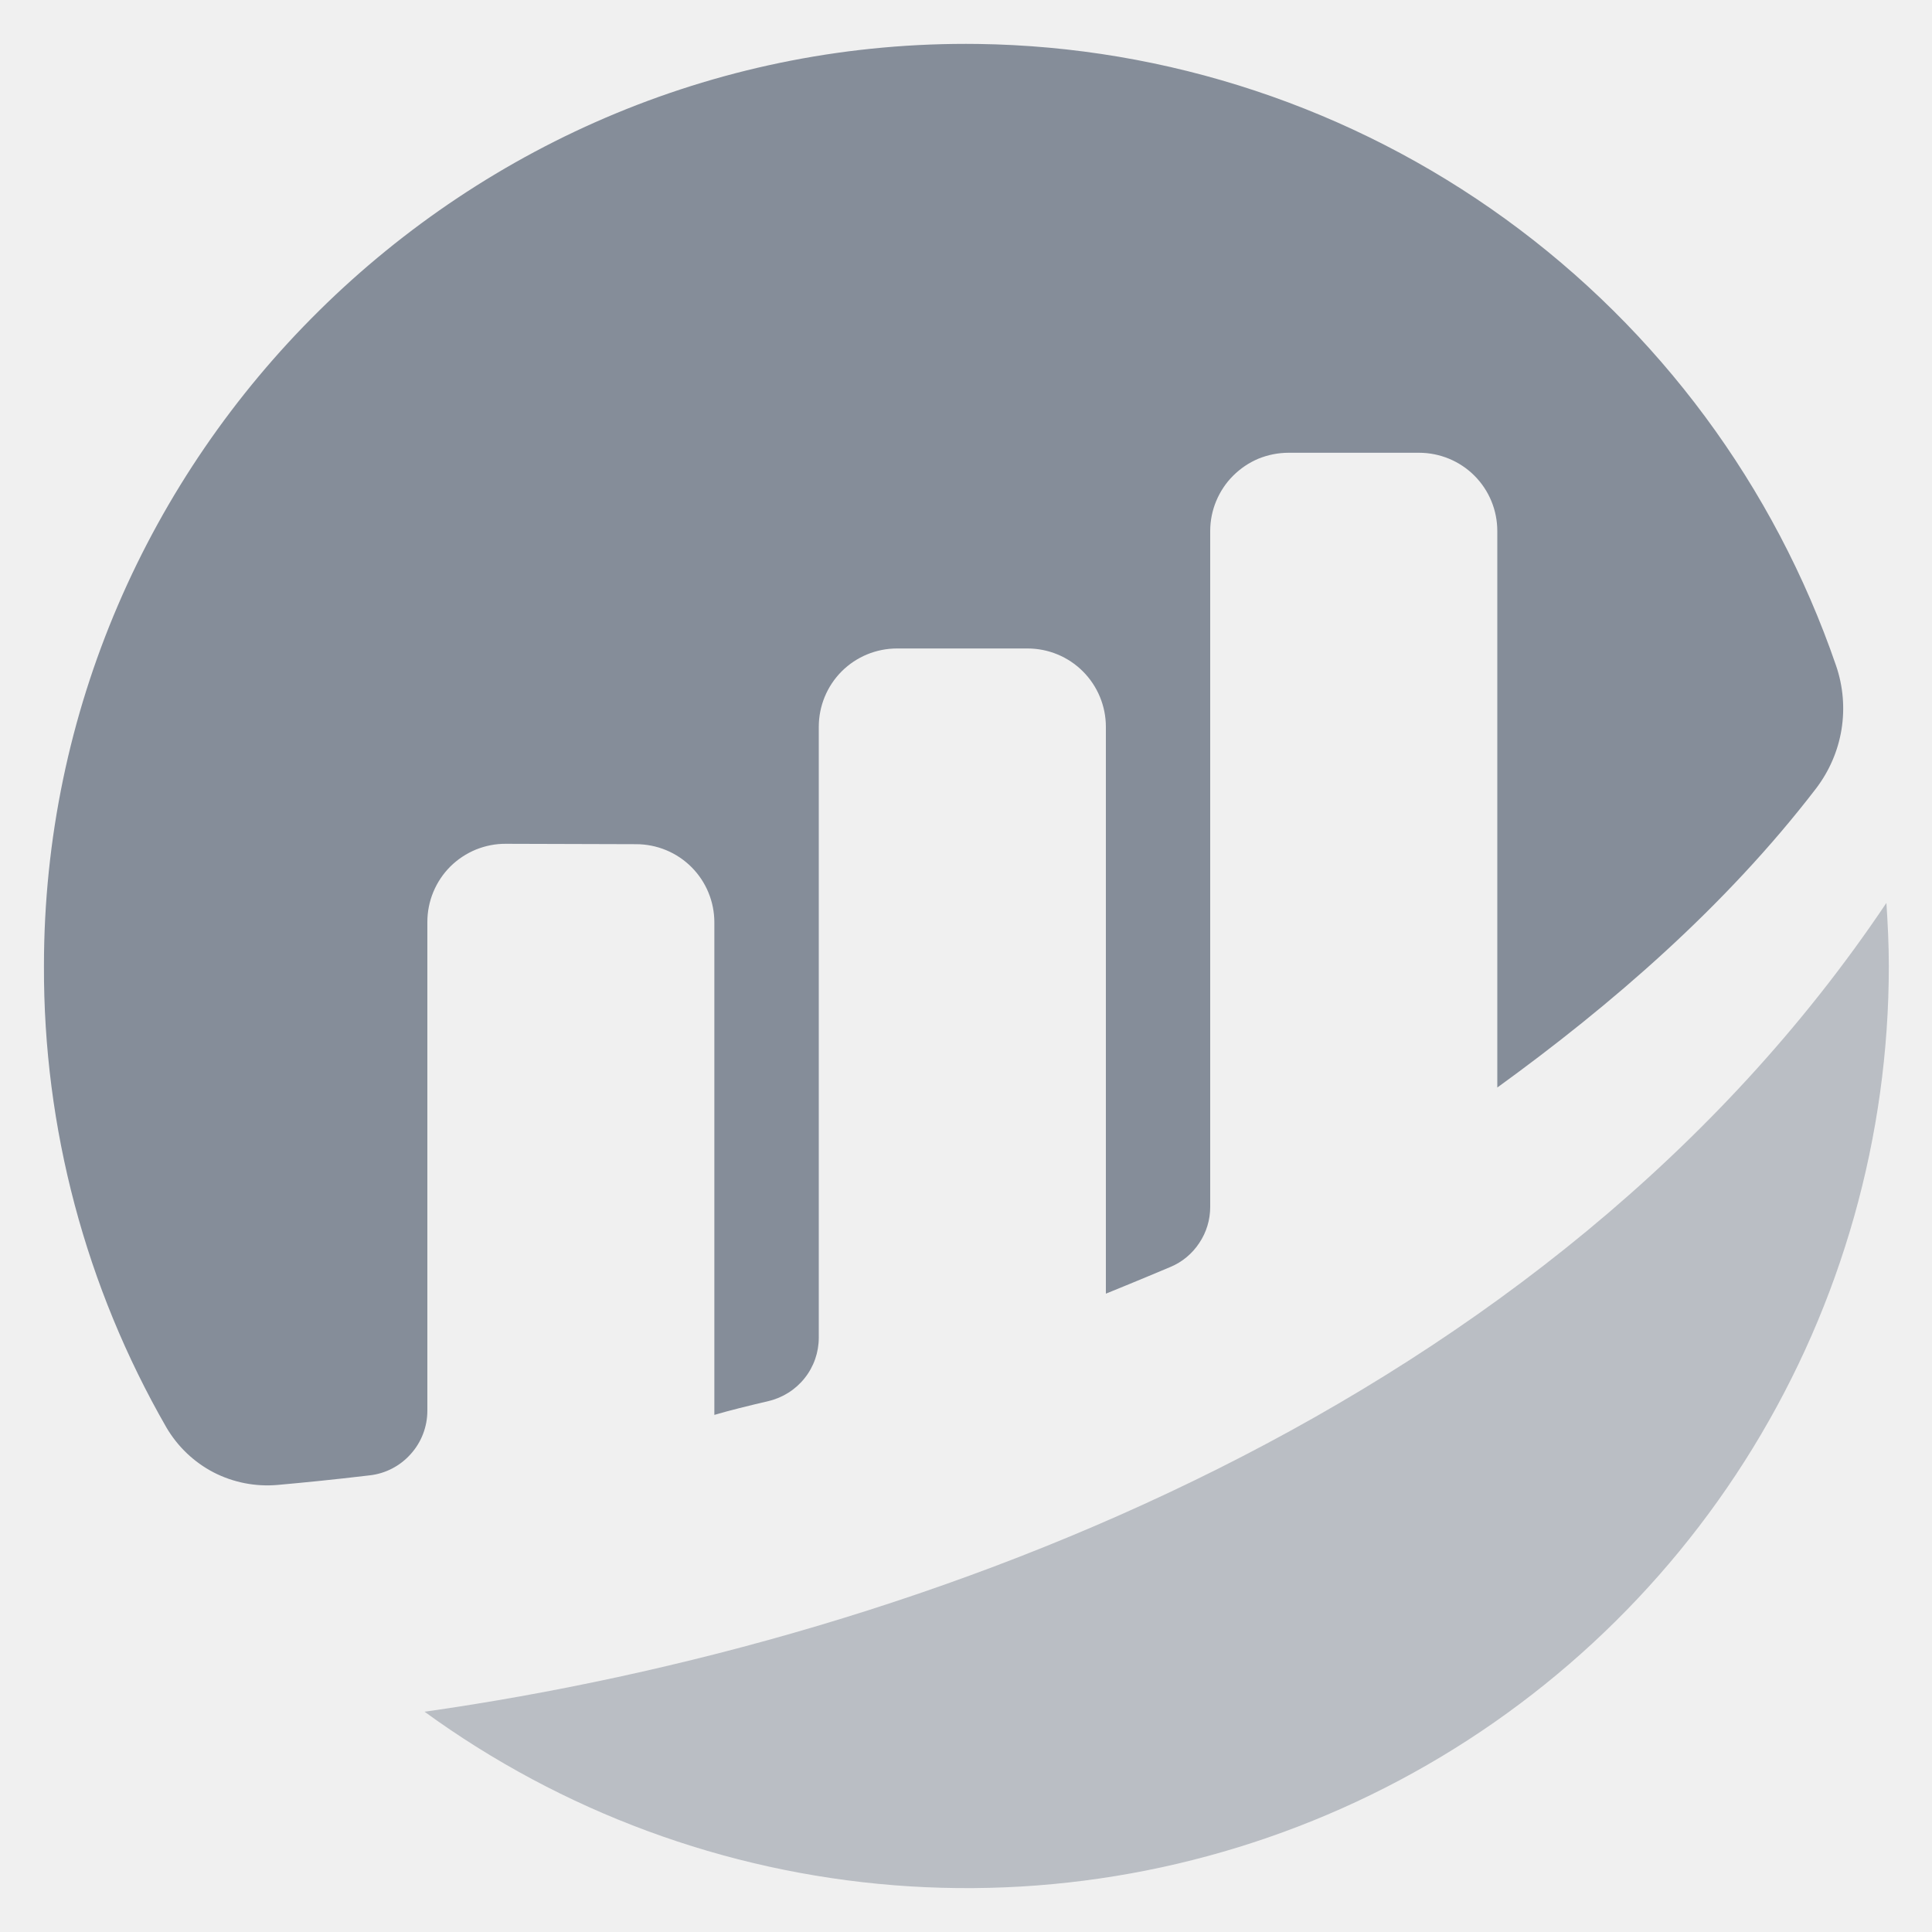
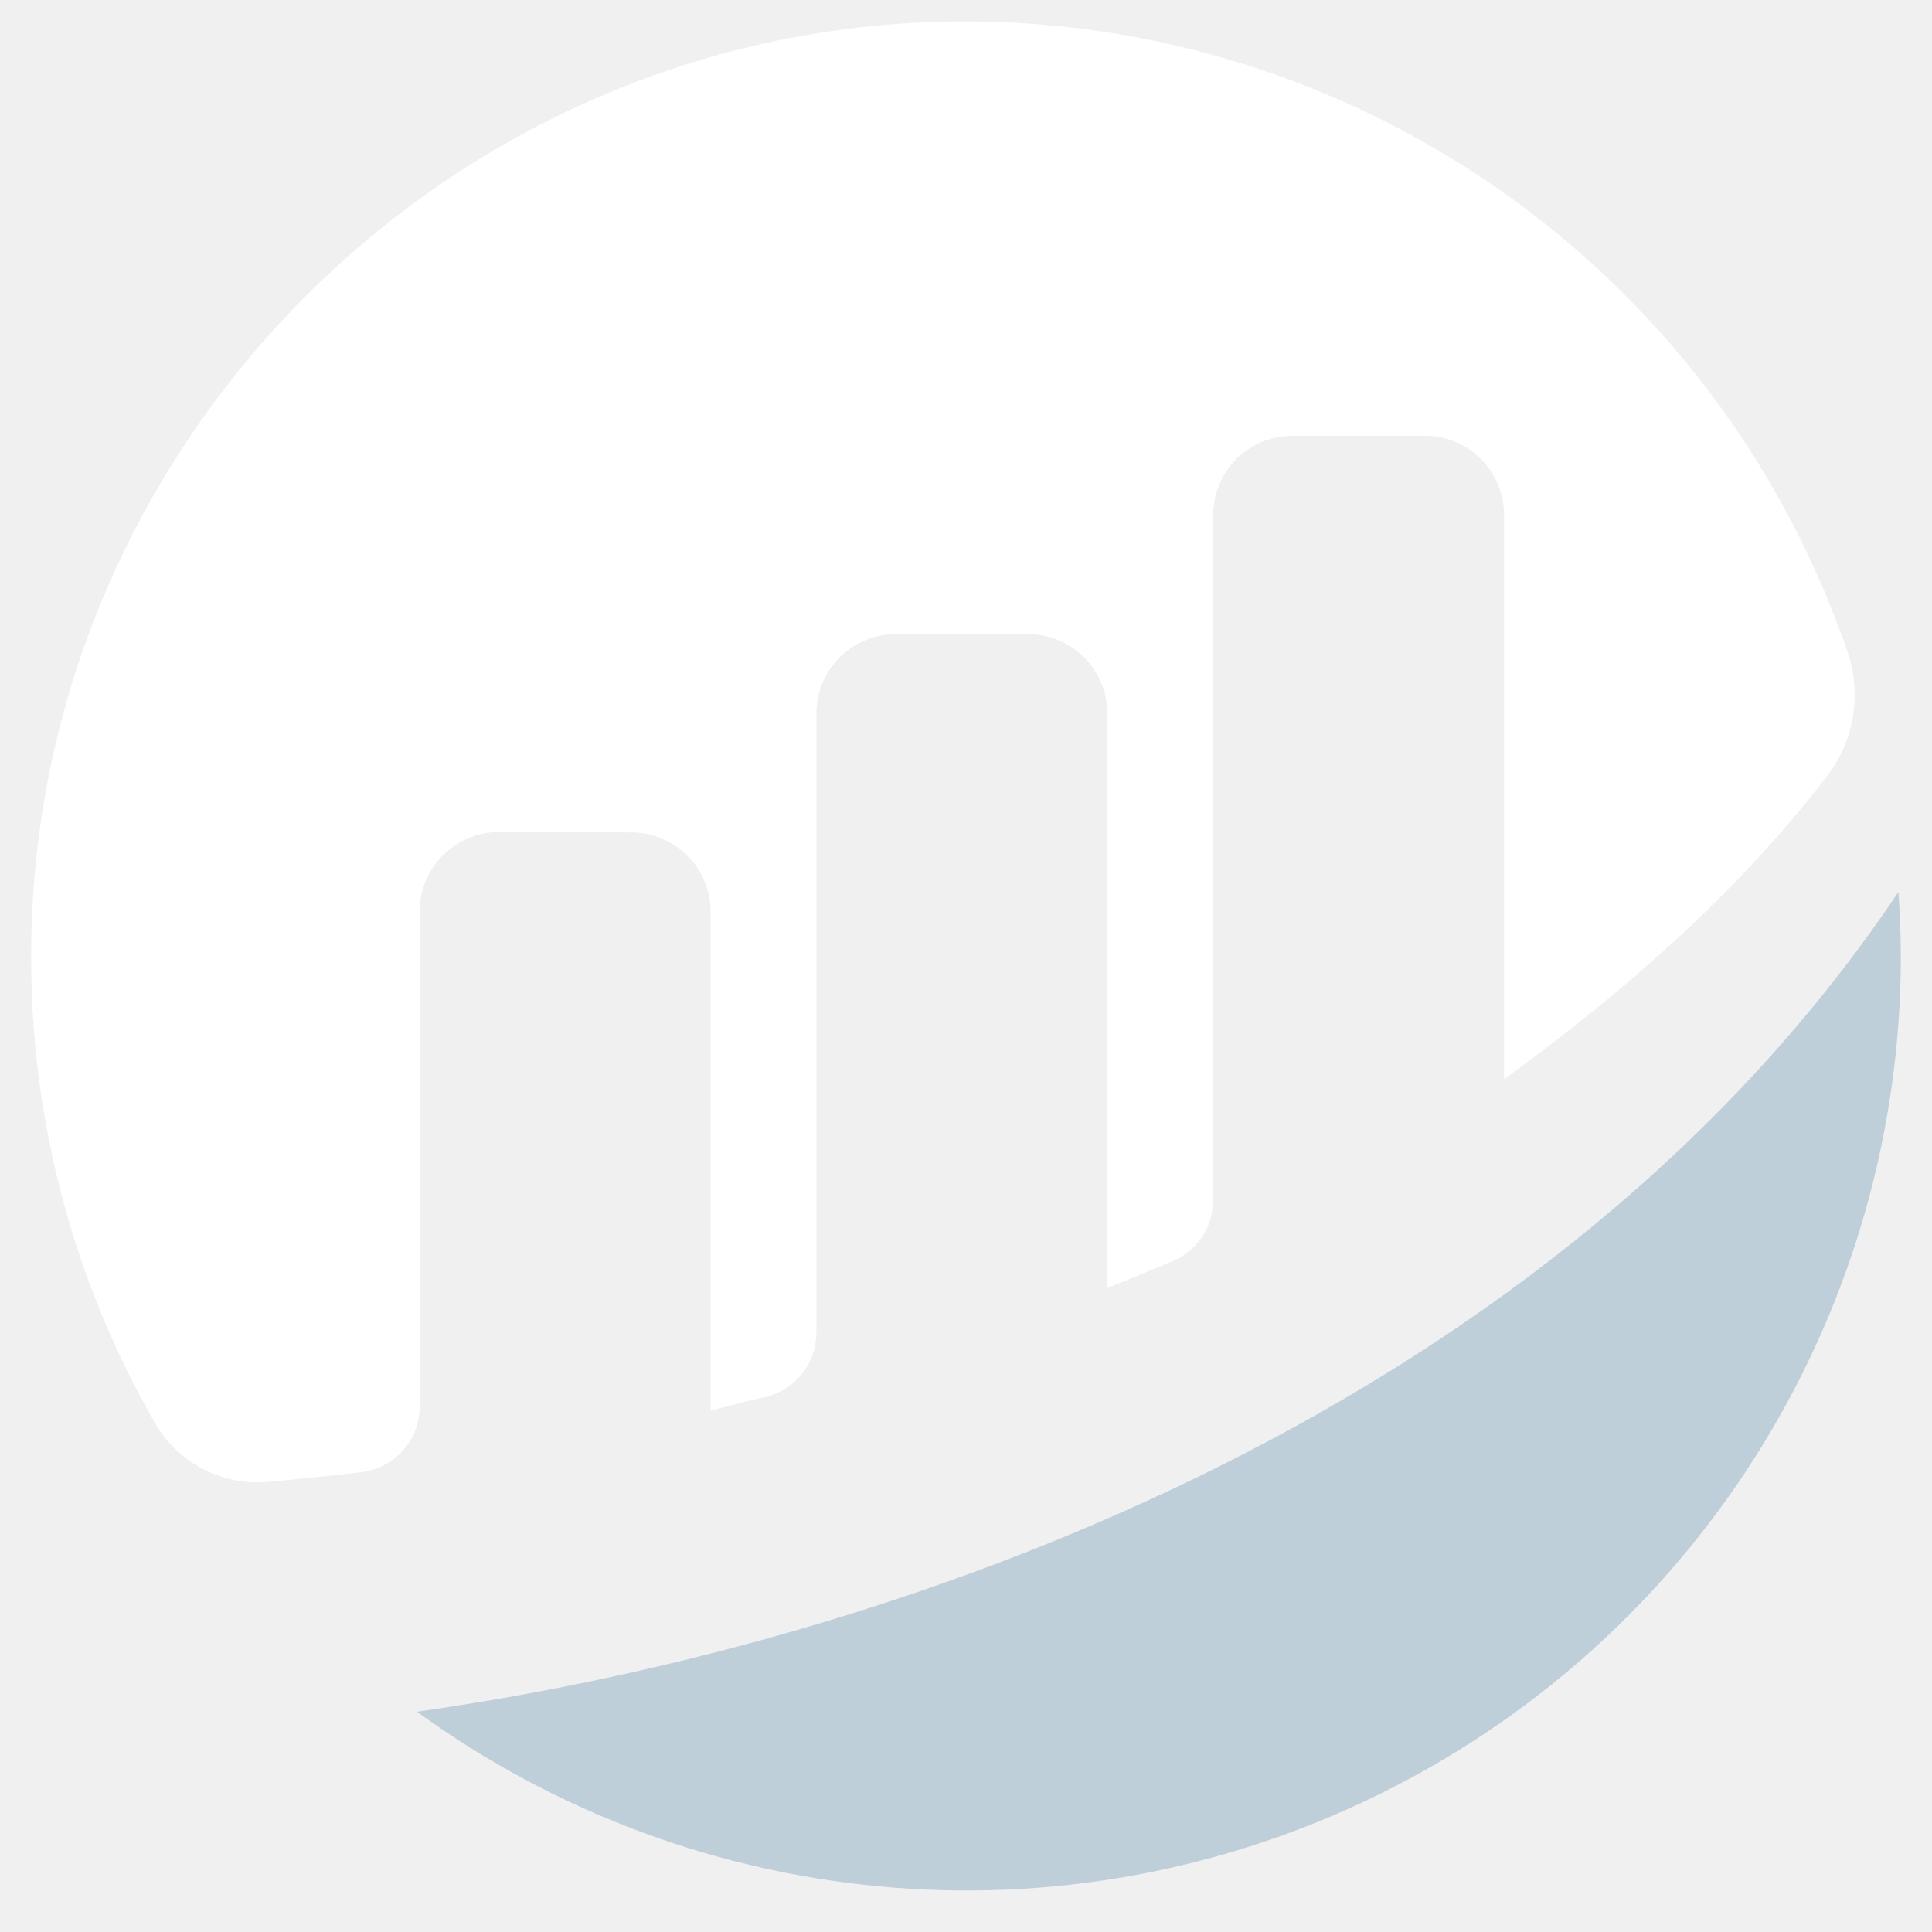
- <svg xmlns="http://www.w3.org/2000/svg" width="20" height="20" viewBox="0 0 20 20" fill="none">
-   <g clip-path="url(#clip0_1338_33656)">
-     <path d="M4.424 9.544C4.424 9.437 4.445 9.332 4.486 9.233C4.527 9.135 4.586 9.046 4.662 8.97C4.738 8.895 4.827 8.836 4.926 8.795C5.025 8.755 5.13 8.734 5.237 8.735L6.585 8.739C6.8 8.739 7.006 8.824 7.158 8.976C7.31 9.128 7.395 9.334 7.395 9.549V14.647C7.547 14.602 7.742 14.554 7.955 14.504C8.103 14.469 8.236 14.385 8.33 14.266C8.425 14.147 8.476 13.999 8.476 13.847V7.524C8.476 7.309 8.561 7.102 8.713 6.95C8.865 6.798 9.071 6.713 9.286 6.713H10.637C10.852 6.713 11.058 6.798 11.21 6.95C11.362 7.102 11.448 7.309 11.448 7.524V13.392C11.448 13.392 11.786 13.255 12.115 13.116C12.238 13.065 12.342 12.978 12.415 12.867C12.489 12.757 12.528 12.627 12.528 12.494V5.497C12.528 5.391 12.549 5.285 12.59 5.187C12.631 5.089 12.69 4.999 12.766 4.924C12.841 4.849 12.93 4.789 13.028 4.748C13.127 4.708 13.232 4.687 13.339 4.687H14.69C14.904 4.687 15.111 4.772 15.263 4.924C15.415 5.076 15.5 5.282 15.5 5.497V11.258C16.671 10.41 17.858 9.389 18.8 8.162C18.936 7.983 19.027 7.774 19.063 7.553C19.099 7.331 19.08 7.104 19.007 6.891C18.369 5.034 17.174 3.419 15.584 2.267C13.994 1.115 12.087 0.482 10.124 0.455C4.83 0.384 0.454 4.706 0.455 10.001C0.449 11.676 0.887 13.323 1.722 14.776C1.838 14.974 2.007 15.136 2.211 15.242C2.415 15.347 2.645 15.392 2.873 15.372C3.129 15.349 3.447 15.318 3.825 15.273C3.99 15.255 4.142 15.176 4.252 15.052C4.363 14.929 4.424 14.769 4.424 14.603V9.544" fill="#858D99" />
-     <path d="M4.394 17.719C5.818 18.755 7.501 19.377 9.256 19.516C11.011 19.655 12.771 19.305 14.34 18.506C15.909 17.707 17.226 16.49 18.146 14.989C19.066 13.487 19.553 11.761 19.553 10C19.553 9.78 19.542 9.563 19.528 9.347C16.041 14.548 9.602 16.979 4.394 17.72" fill="#858D99" fill-opacity="0.5" />
+ <svg xmlns="http://www.w3.org/2000/svg" width="16" height="16" viewBox="0 0 16 16" fill="none">
+   <g clip-path="url(#clip0_1478_28623)">
+     <path d="M3.476 7.547C3.476 7.461 3.493 7.375 3.526 7.295C3.559 7.215 3.608 7.143 3.669 7.082C3.731 7.021 3.803 6.973 3.883 6.94C3.963 6.907 4.049 6.89 4.135 6.891L5.228 6.894C5.403 6.894 5.57 6.964 5.693 7.087C5.816 7.21 5.885 7.377 5.885 7.552V11.684C6.008 11.648 6.166 11.609 6.339 11.569C6.459 11.54 6.567 11.472 6.643 11.376C6.72 11.279 6.761 11.159 6.761 11.036V5.909C6.761 5.735 6.831 5.568 6.954 5.444C7.077 5.321 7.244 5.252 7.419 5.252H8.514C8.688 5.252 8.855 5.321 8.978 5.444C9.102 5.568 9.171 5.735 9.171 5.909V10.667C9.171 10.667 9.445 10.556 9.712 10.444C9.811 10.402 9.896 10.331 9.956 10.242C10.015 10.152 10.047 10.046 10.047 9.939V4.266C10.047 4.18 10.064 4.094 10.097 4.015C10.13 3.935 10.178 3.862 10.239 3.801C10.3 3.74 10.373 3.692 10.453 3.659C10.532 3.626 10.618 3.609 10.704 3.609H11.799C11.973 3.609 12.141 3.678 12.264 3.801C12.387 3.925 12.456 4.092 12.456 4.266V8.937C13.406 8.249 14.368 7.421 15.132 6.426C15.242 6.282 15.316 6.112 15.345 5.933C15.374 5.753 15.359 5.569 15.3 5.397C14.783 3.891 13.814 2.581 12.524 1.647C11.235 0.713 9.689 0.2 8.097 0.178C3.805 0.121 0.258 3.625 0.258 7.917C0.254 9.276 0.608 10.611 1.286 11.789C1.379 11.95 1.517 12.081 1.682 12.166C1.847 12.252 2.034 12.289 2.219 12.272C2.426 12.254 2.684 12.228 2.991 12.192C3.124 12.177 3.248 12.113 3.337 12.013C3.427 11.913 3.476 11.783 3.476 11.649V7.547" fill="white" />
+     <path d="M3.452 14.175C4.607 15.015 5.971 15.519 7.394 15.632C8.817 15.745 10.243 15.461 11.515 14.813C12.787 14.166 13.856 13.179 14.601 11.961C15.347 10.744 15.742 9.345 15.742 7.917C15.742 7.739 15.734 7.563 15.722 7.387C12.894 11.604 7.674 13.575 3.452 14.176" fill="#BFCFDA" />
  </g>
  <defs>
-     <clipPath id="clip0_1338_33656">
-       <rect width="20" height="20" fill="white" />
+     <clipPath id="clip0_1478_28623">
+       <rect width="16" height="16" fill="white" />
    </clipPath>
  </defs>
</svg>
